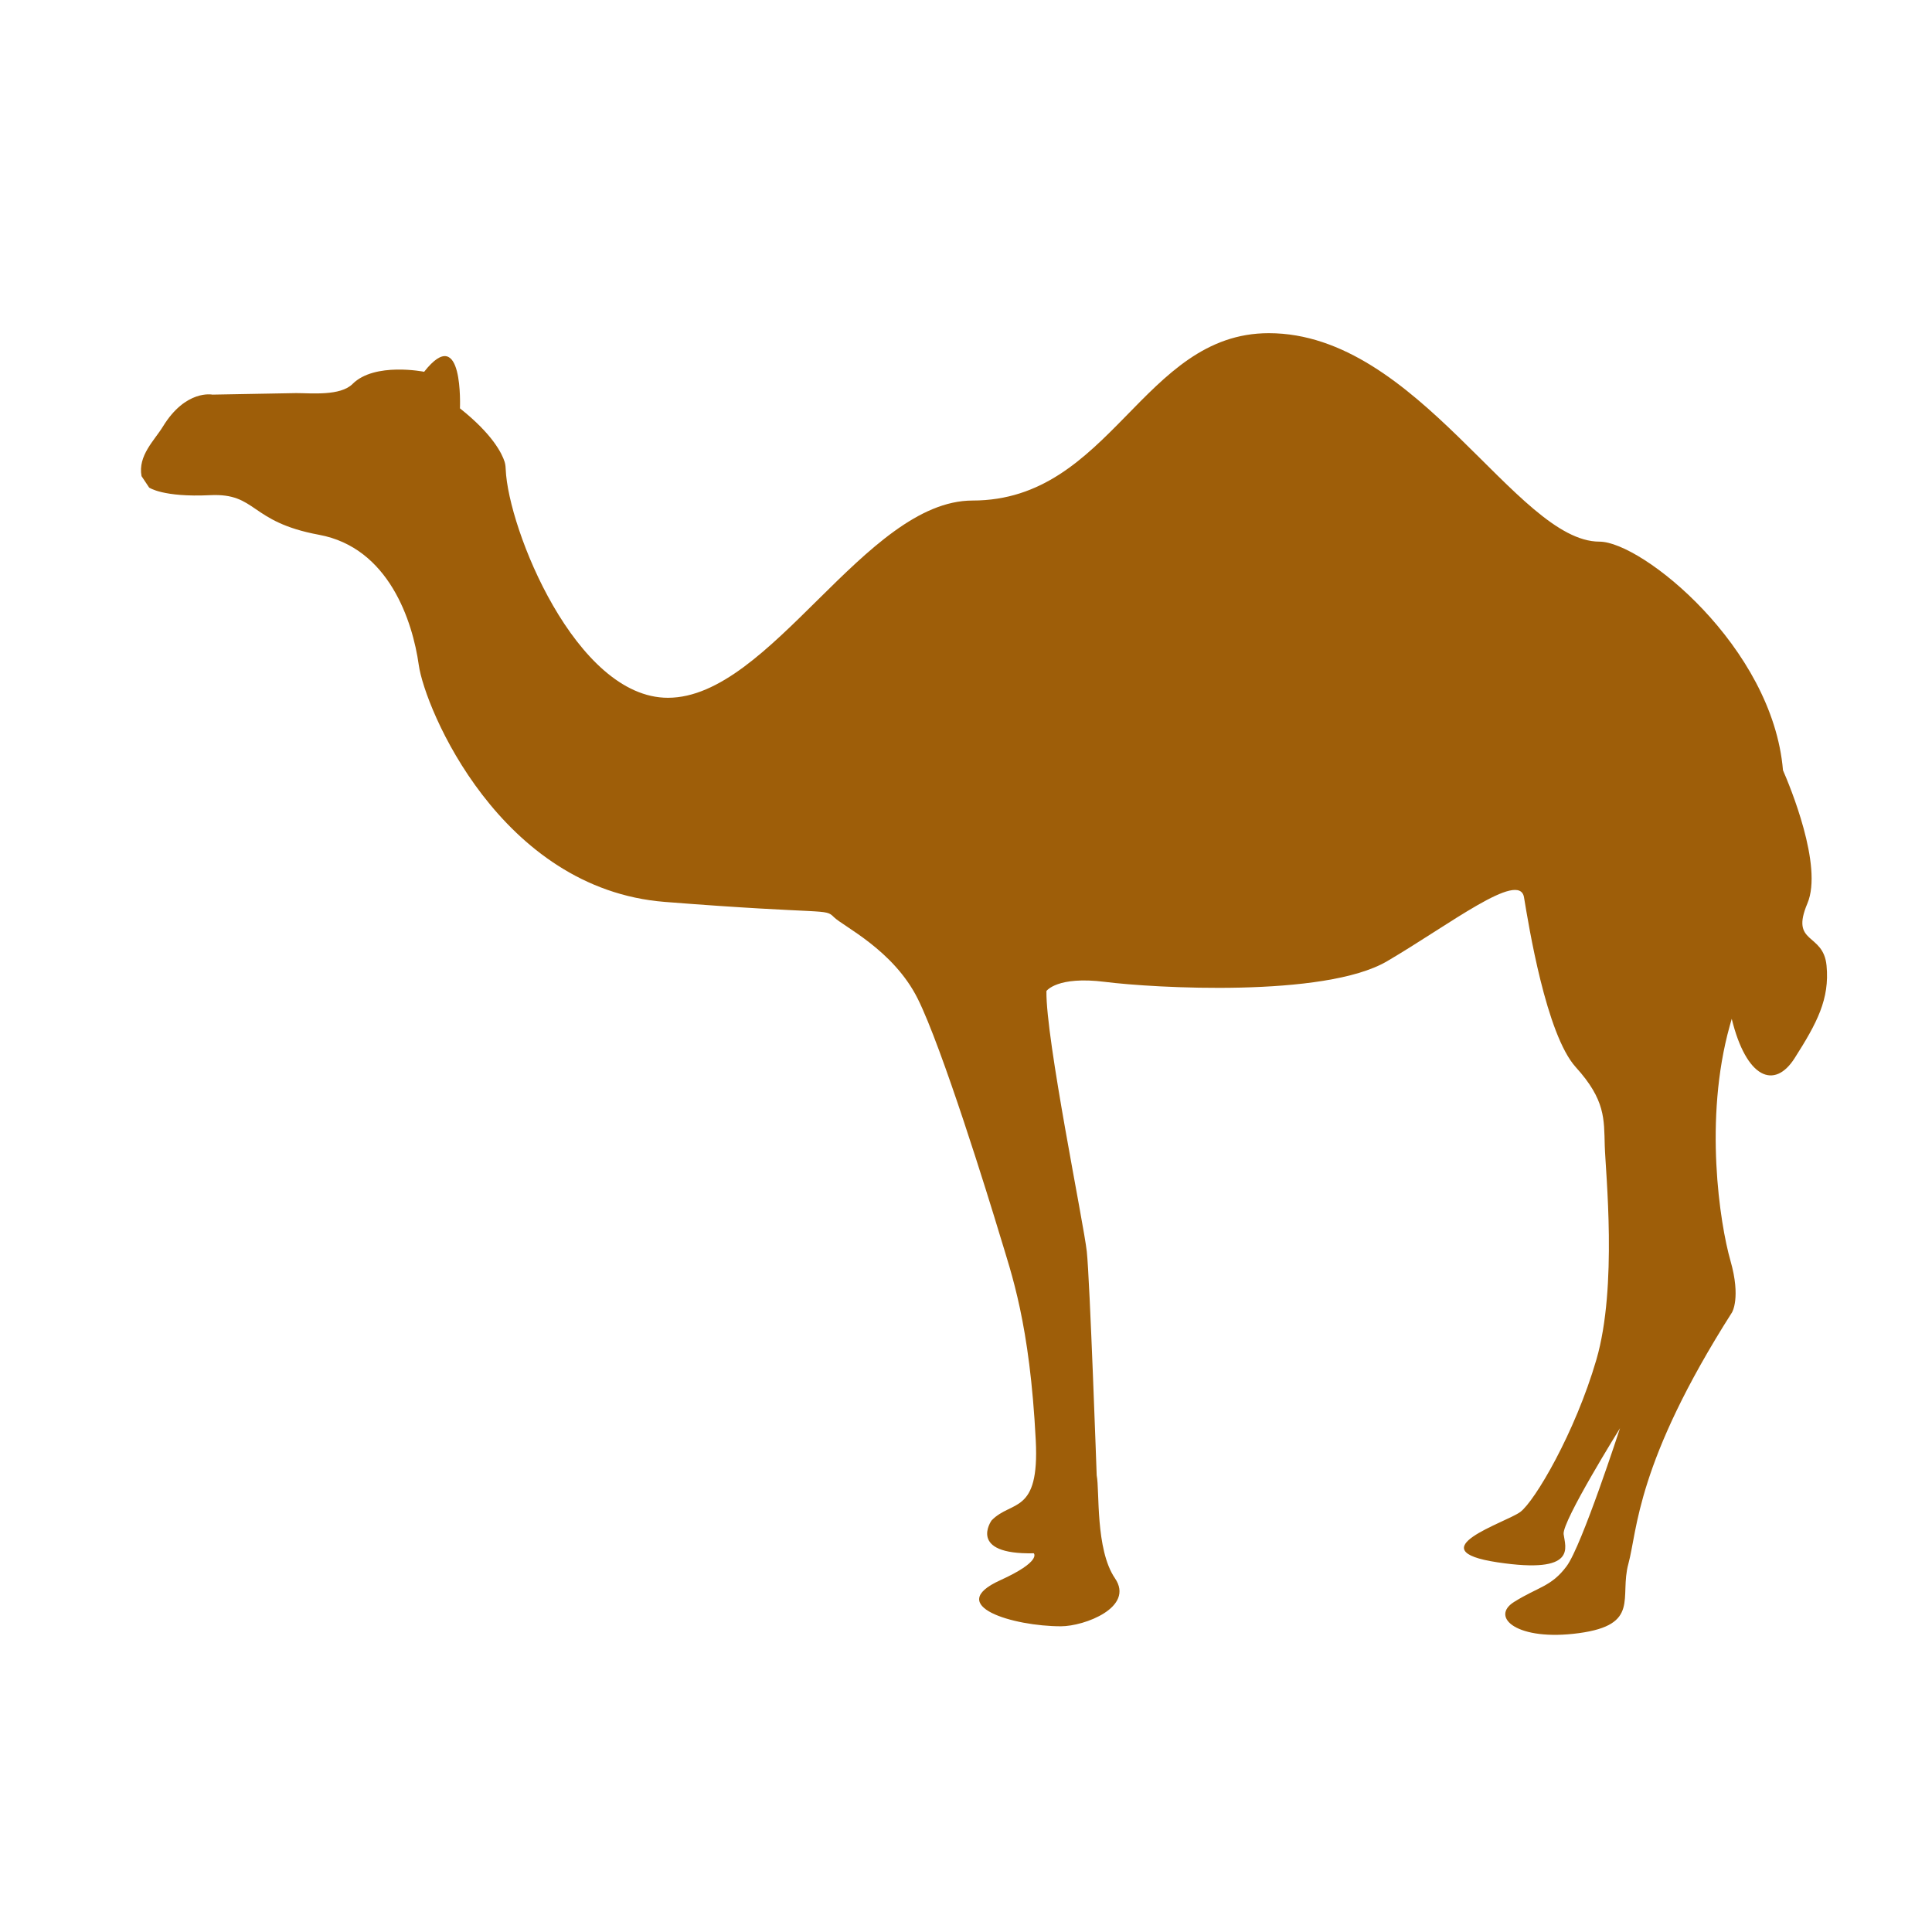
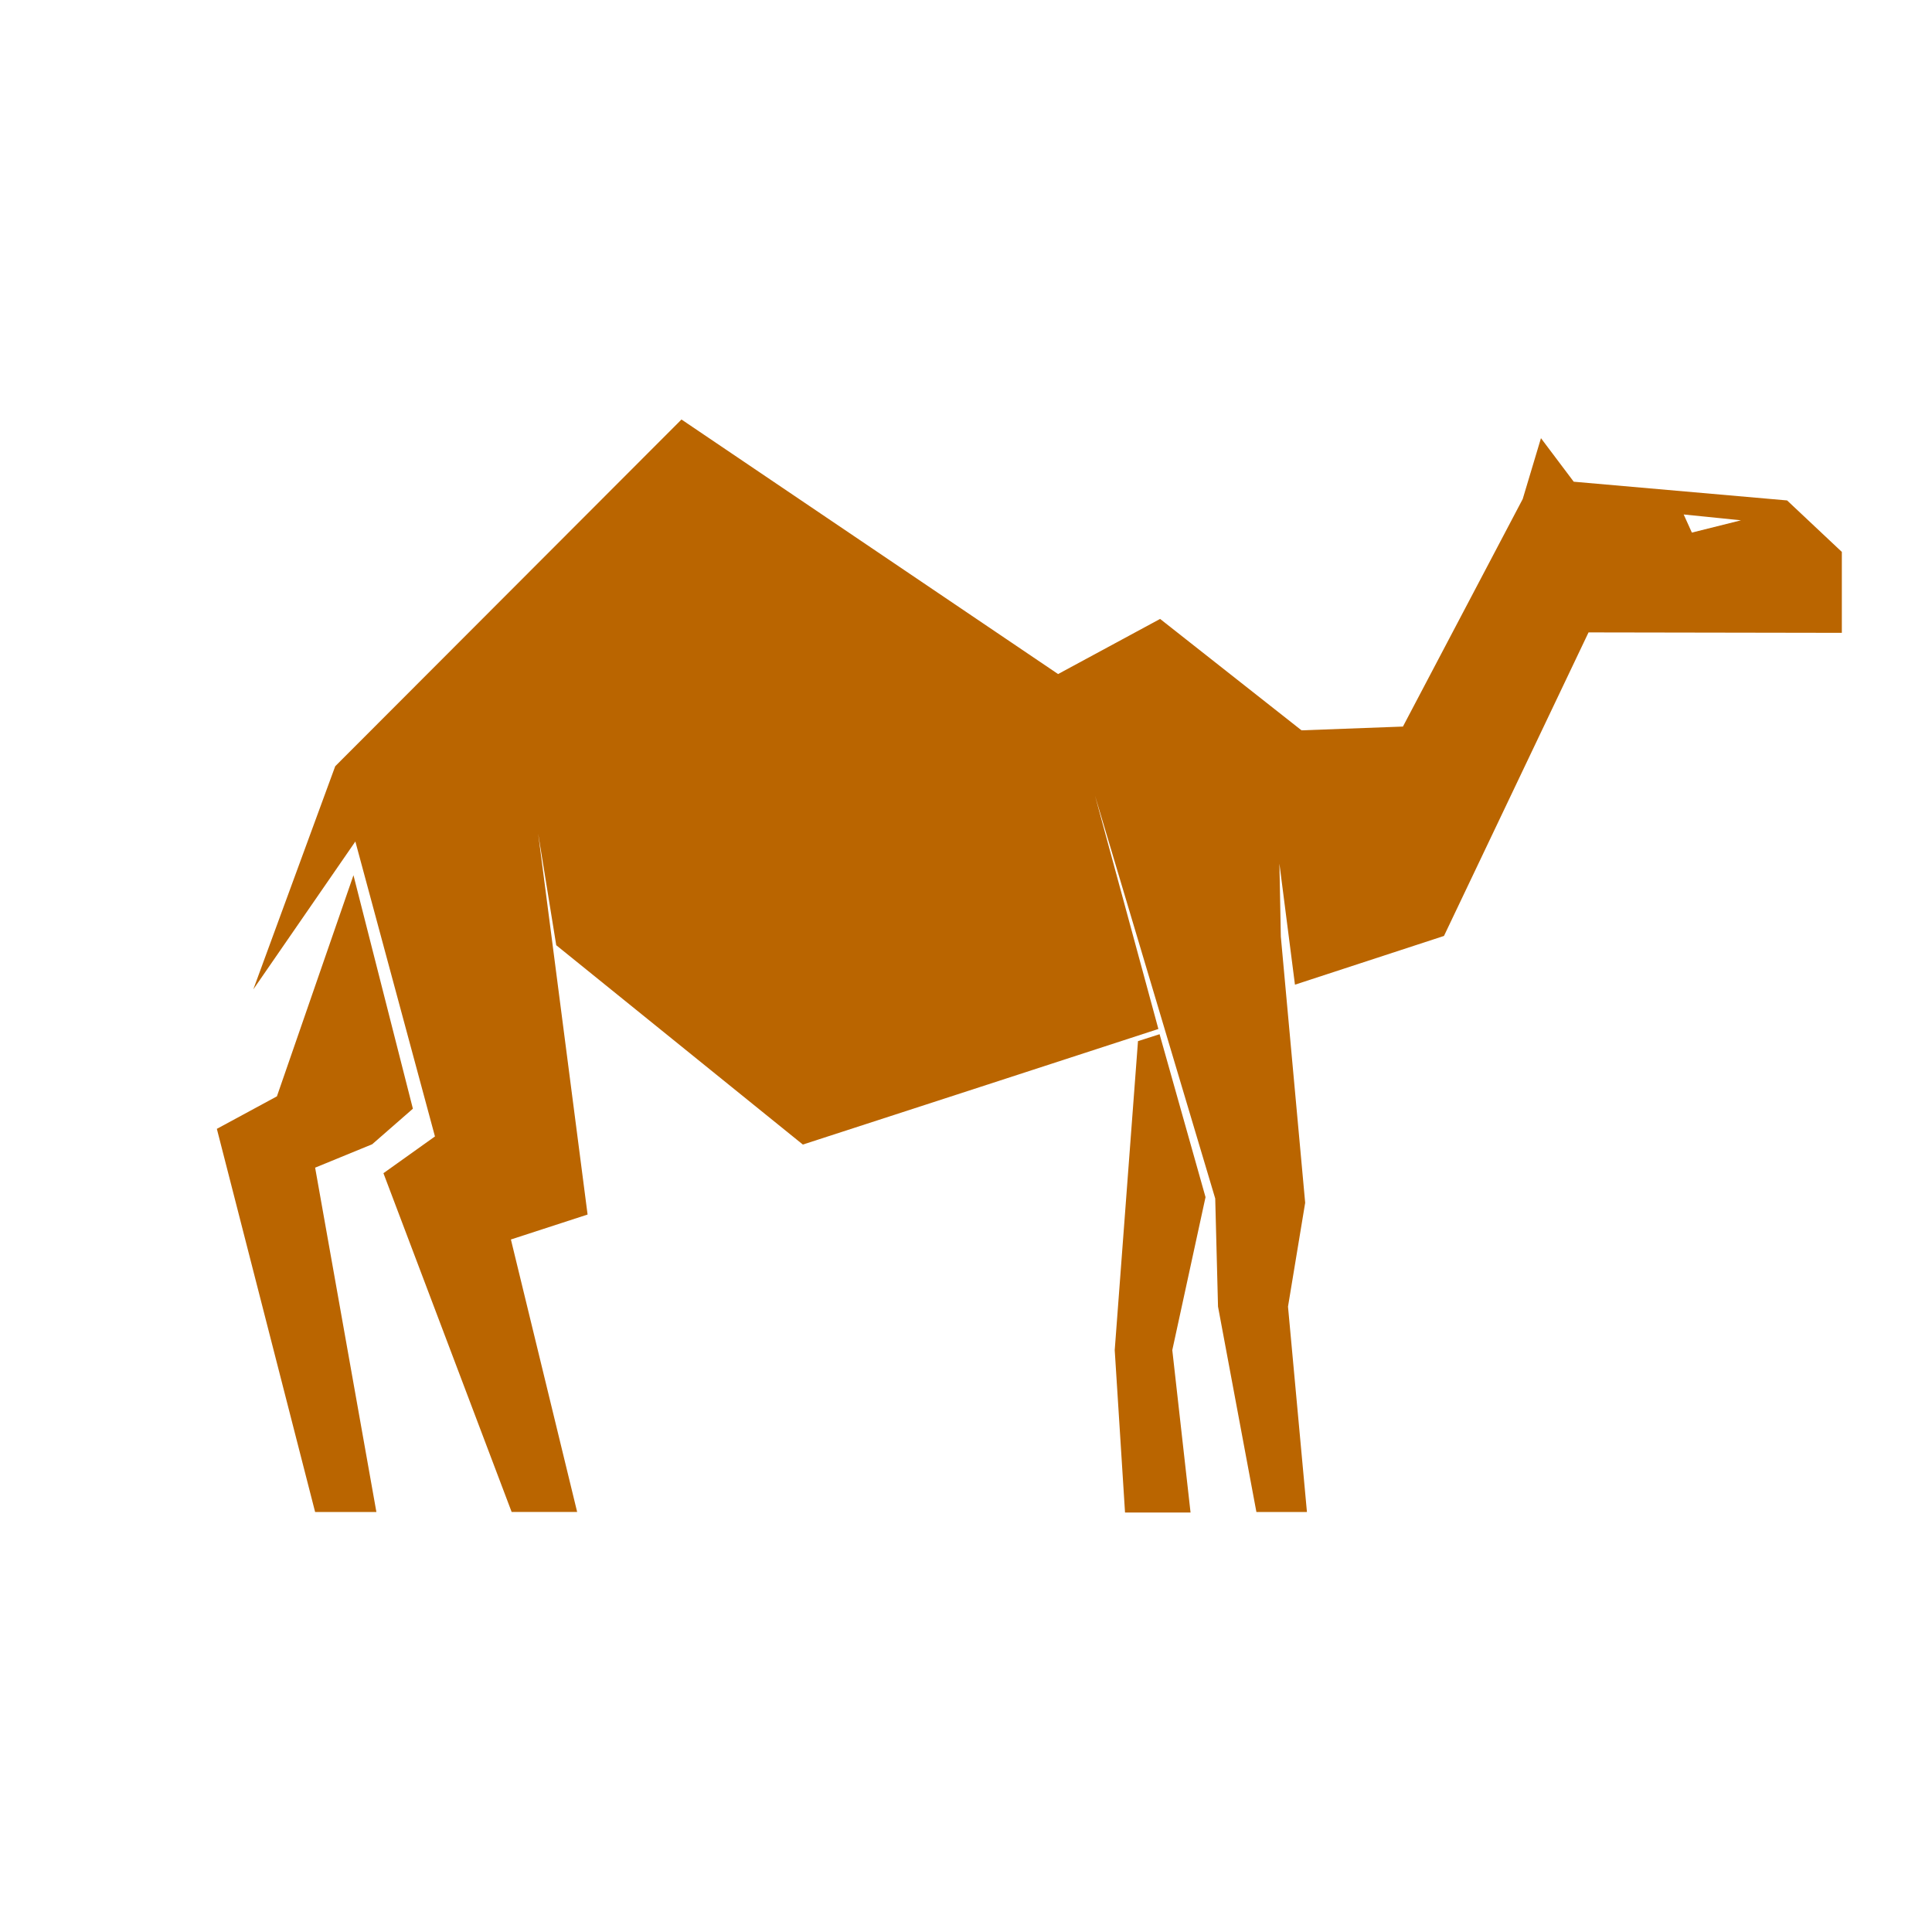
- <svg xmlns="http://www.w3.org/2000/svg" version="1.1" id="Layer_1" x="0px" y="0px" width="256px" height="256px" viewBox="0 0 256 256" enable-background="new 0 0 256 256" xml:space="preserve">
-   <path fill="#9E5E09" d="M21.582,56.528c3.029-4.958,6.561-4.238,6.561-4.238l11.102-0.202c2.018,0,5.854,0.404,7.469-1.211   c2.928-2.927,9.487-1.615,9.487-1.615c5.249-6.662,4.744,4.845,4.744,4.845c4.356,3.456,5.582,6.017,5.924,7.1   c0.118,0.372,0.135,0.844,0.141,0.987c0.319,7.876,9.297,30.266,21.489,30.266c13.625,0,26.14-26.136,40.371-26.136   c18.339,0,22.507-22.177,39.251-22.177c19.771,0,32.811,27.623,43.812,27.623c5.617,0,22.948,13.935,24.321,30.291   c0.871,1.993,5.341,12.671,3.237,17.643c-2.325,5.497,2.114,3.805,2.537,8.245s-1.269,7.61-4.229,12.261   c-2.684,4.217-6.403,2.676-8.336-5.211c-0.091,0.321-0.181,0.637-0.271,0.962c-3.432,12.313-1.312,26.14,0.101,31.085   s0.201,6.863,0.201,6.863c-12.717,19.983-12.515,28.865-13.726,33.307c-1.218,4.467,1.614,8.074-6.561,9.184   c-8.175,1.11-11.809-2.119-8.579-4.138s4.945-2.019,6.965-4.744c2.019-2.725,7.064-18.269,7.064-18.269s-7.671,12.314-7.469,14.029   s1.918,5.35-8.781,3.735c-10.698-1.615,1.111-5.249,3.028-6.662c1.918-1.413,7.267-10.496,10.093-20.186   c2.825-9.689,1.211-24.828,1.11-28.36c-0.101-3.533,0.101-6.056-3.836-10.396c-3.936-4.341-6.257-18.873-6.862-22.506   c-0.605-3.634-9.892,3.633-18.167,8.477s-30.985,3.532-37.344,2.726c-6.358-0.808-7.771,1.211-7.771,1.211   c-0.101,6.358,4.944,30.783,5.348,34.518c0.404,3.735,1.312,29.672,1.312,29.672c0.404,1.918-0.202,9.79,2.422,13.626   s-4.037,6.358-7.166,6.358c-6.258,0-15.521-2.704-8.051-6.094c5.563-2.525,4.456-3.578,4.456-3.578   c-8.85,0.188-5.589-4.356-5.589-4.356c2.624-2.726,6.358-0.707,5.854-10.599c-0.793-15.543-3.229-22.104-4.743-27.149   c-1.514-5.047-7.672-24.93-10.902-31.39c-3.229-6.459-9.891-9.587-11.102-10.799c-1.211-1.21-0.605-0.302-22.405-2.018   c-21.8-1.716-31.794-25.635-32.602-31.389c-0.807-5.753-3.936-15.542-13.221-17.258s-8.175-5.551-14.433-5.248   c-6.257,0.303-8.074-1.01-8.074-1.01l-1.009-1.514C18.251,60.364,20.472,58.345,21.582,56.528z" />
+ <svg xmlns="http://www.w3.org/2000/svg" viewBox="0 0 450 450">
+   <defs>
+     <style>.a{fill:#ba6500;}</style>
+   </defs>
+   <polygon class="a" points="87.67 352.18 73.4 352.18 50.51 262.93 64.5 255.36 82.33 203.86 96.17 258.24 86.69 266.52 73.4 271.97 87.67 352.18" />
+   <polygon class="a" points="277.3 352.29 262.04 352.29 259.64 314.47 265.06 242.5 270.09 240.89 280.79 278.84 273.05 314.47 277.3 352.29" />
+   <path class="a" d="M416.25,116.56l-49.7-4.36-7.63-10.14-4.25,14.17-27.9,53-23.62.88-32.94-25.95L246.45,157,158.73,97.71,78.08,178.47,59,230.45,82.77,196l18.54,68.7-12,8.56,29.86,78.9h15.26L119,288.7l17.86-5.81-11.51-88.73,4.21,26L187,266.59s82.59-26.81,82.81-26.92l-14.76-54.34,28,93.83.65,25.17,8.94,47.84h11.77L300,304.34l4-24.19-5.67-62-.33-17,3.62,28.2L336.33,218,370,147.3l59,.1V128.55Zm-22.18,7.49-1.91-4.22,13.35,1.36Z" />
</svg>
